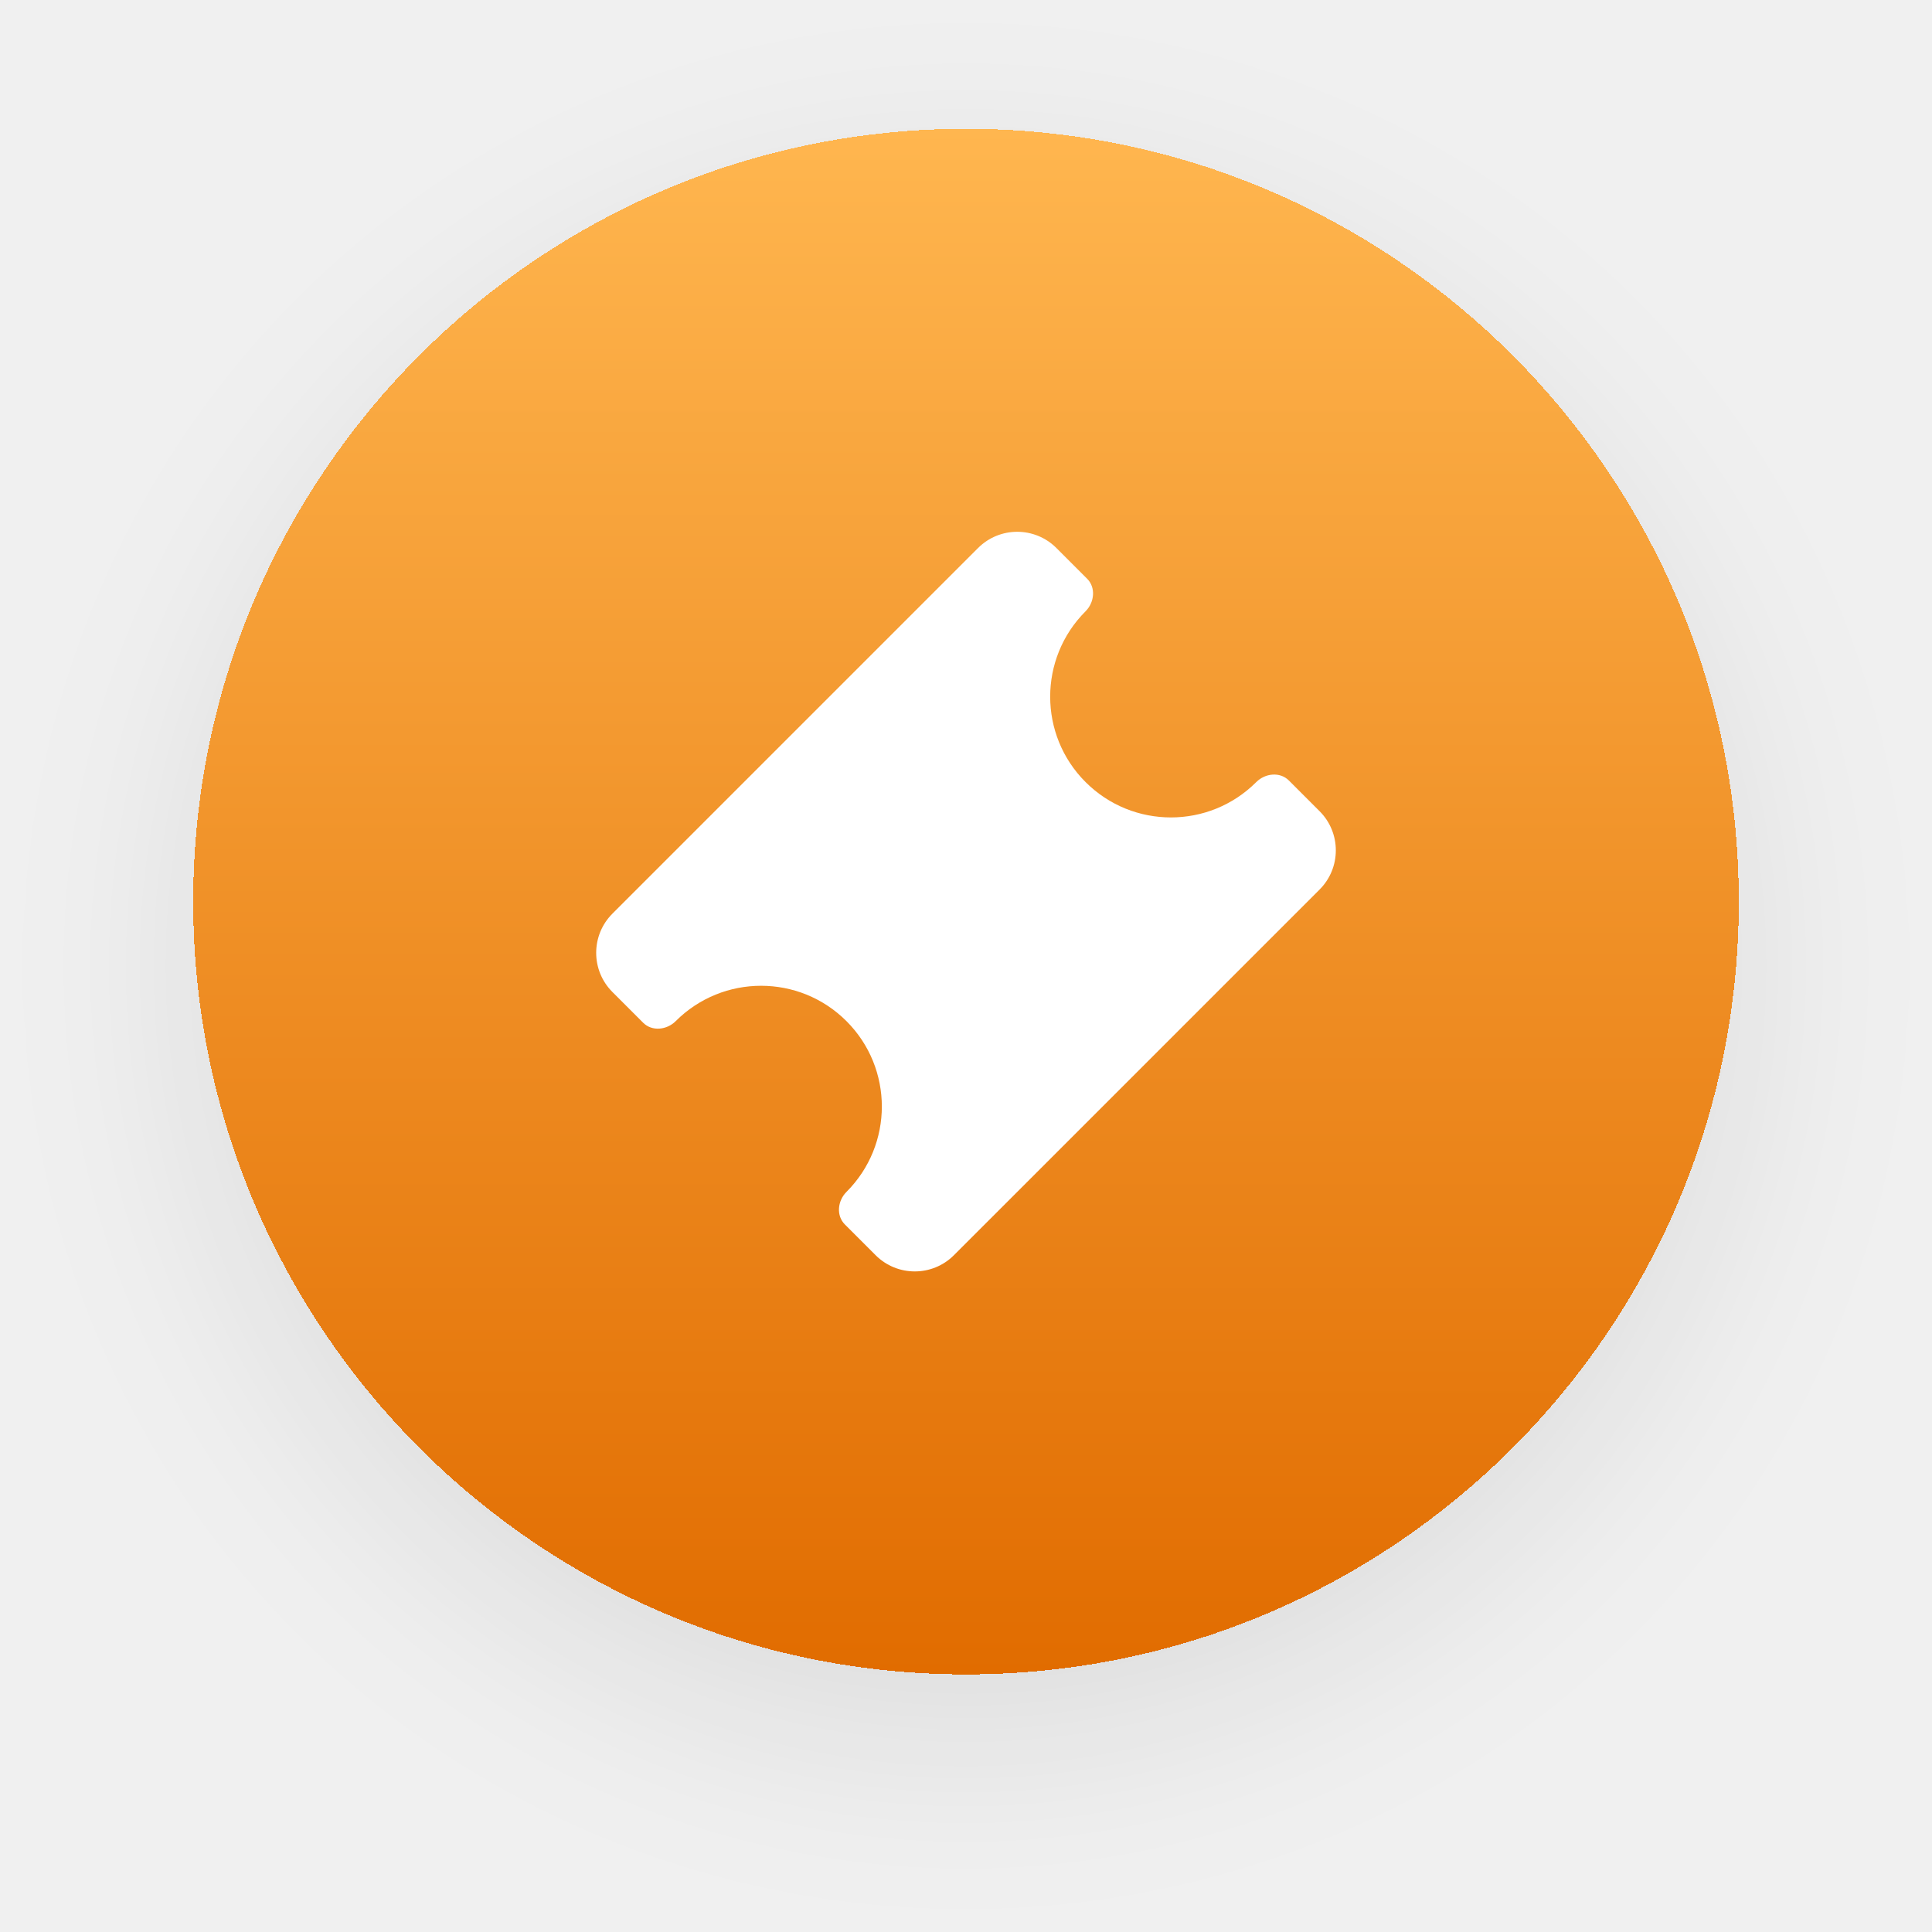
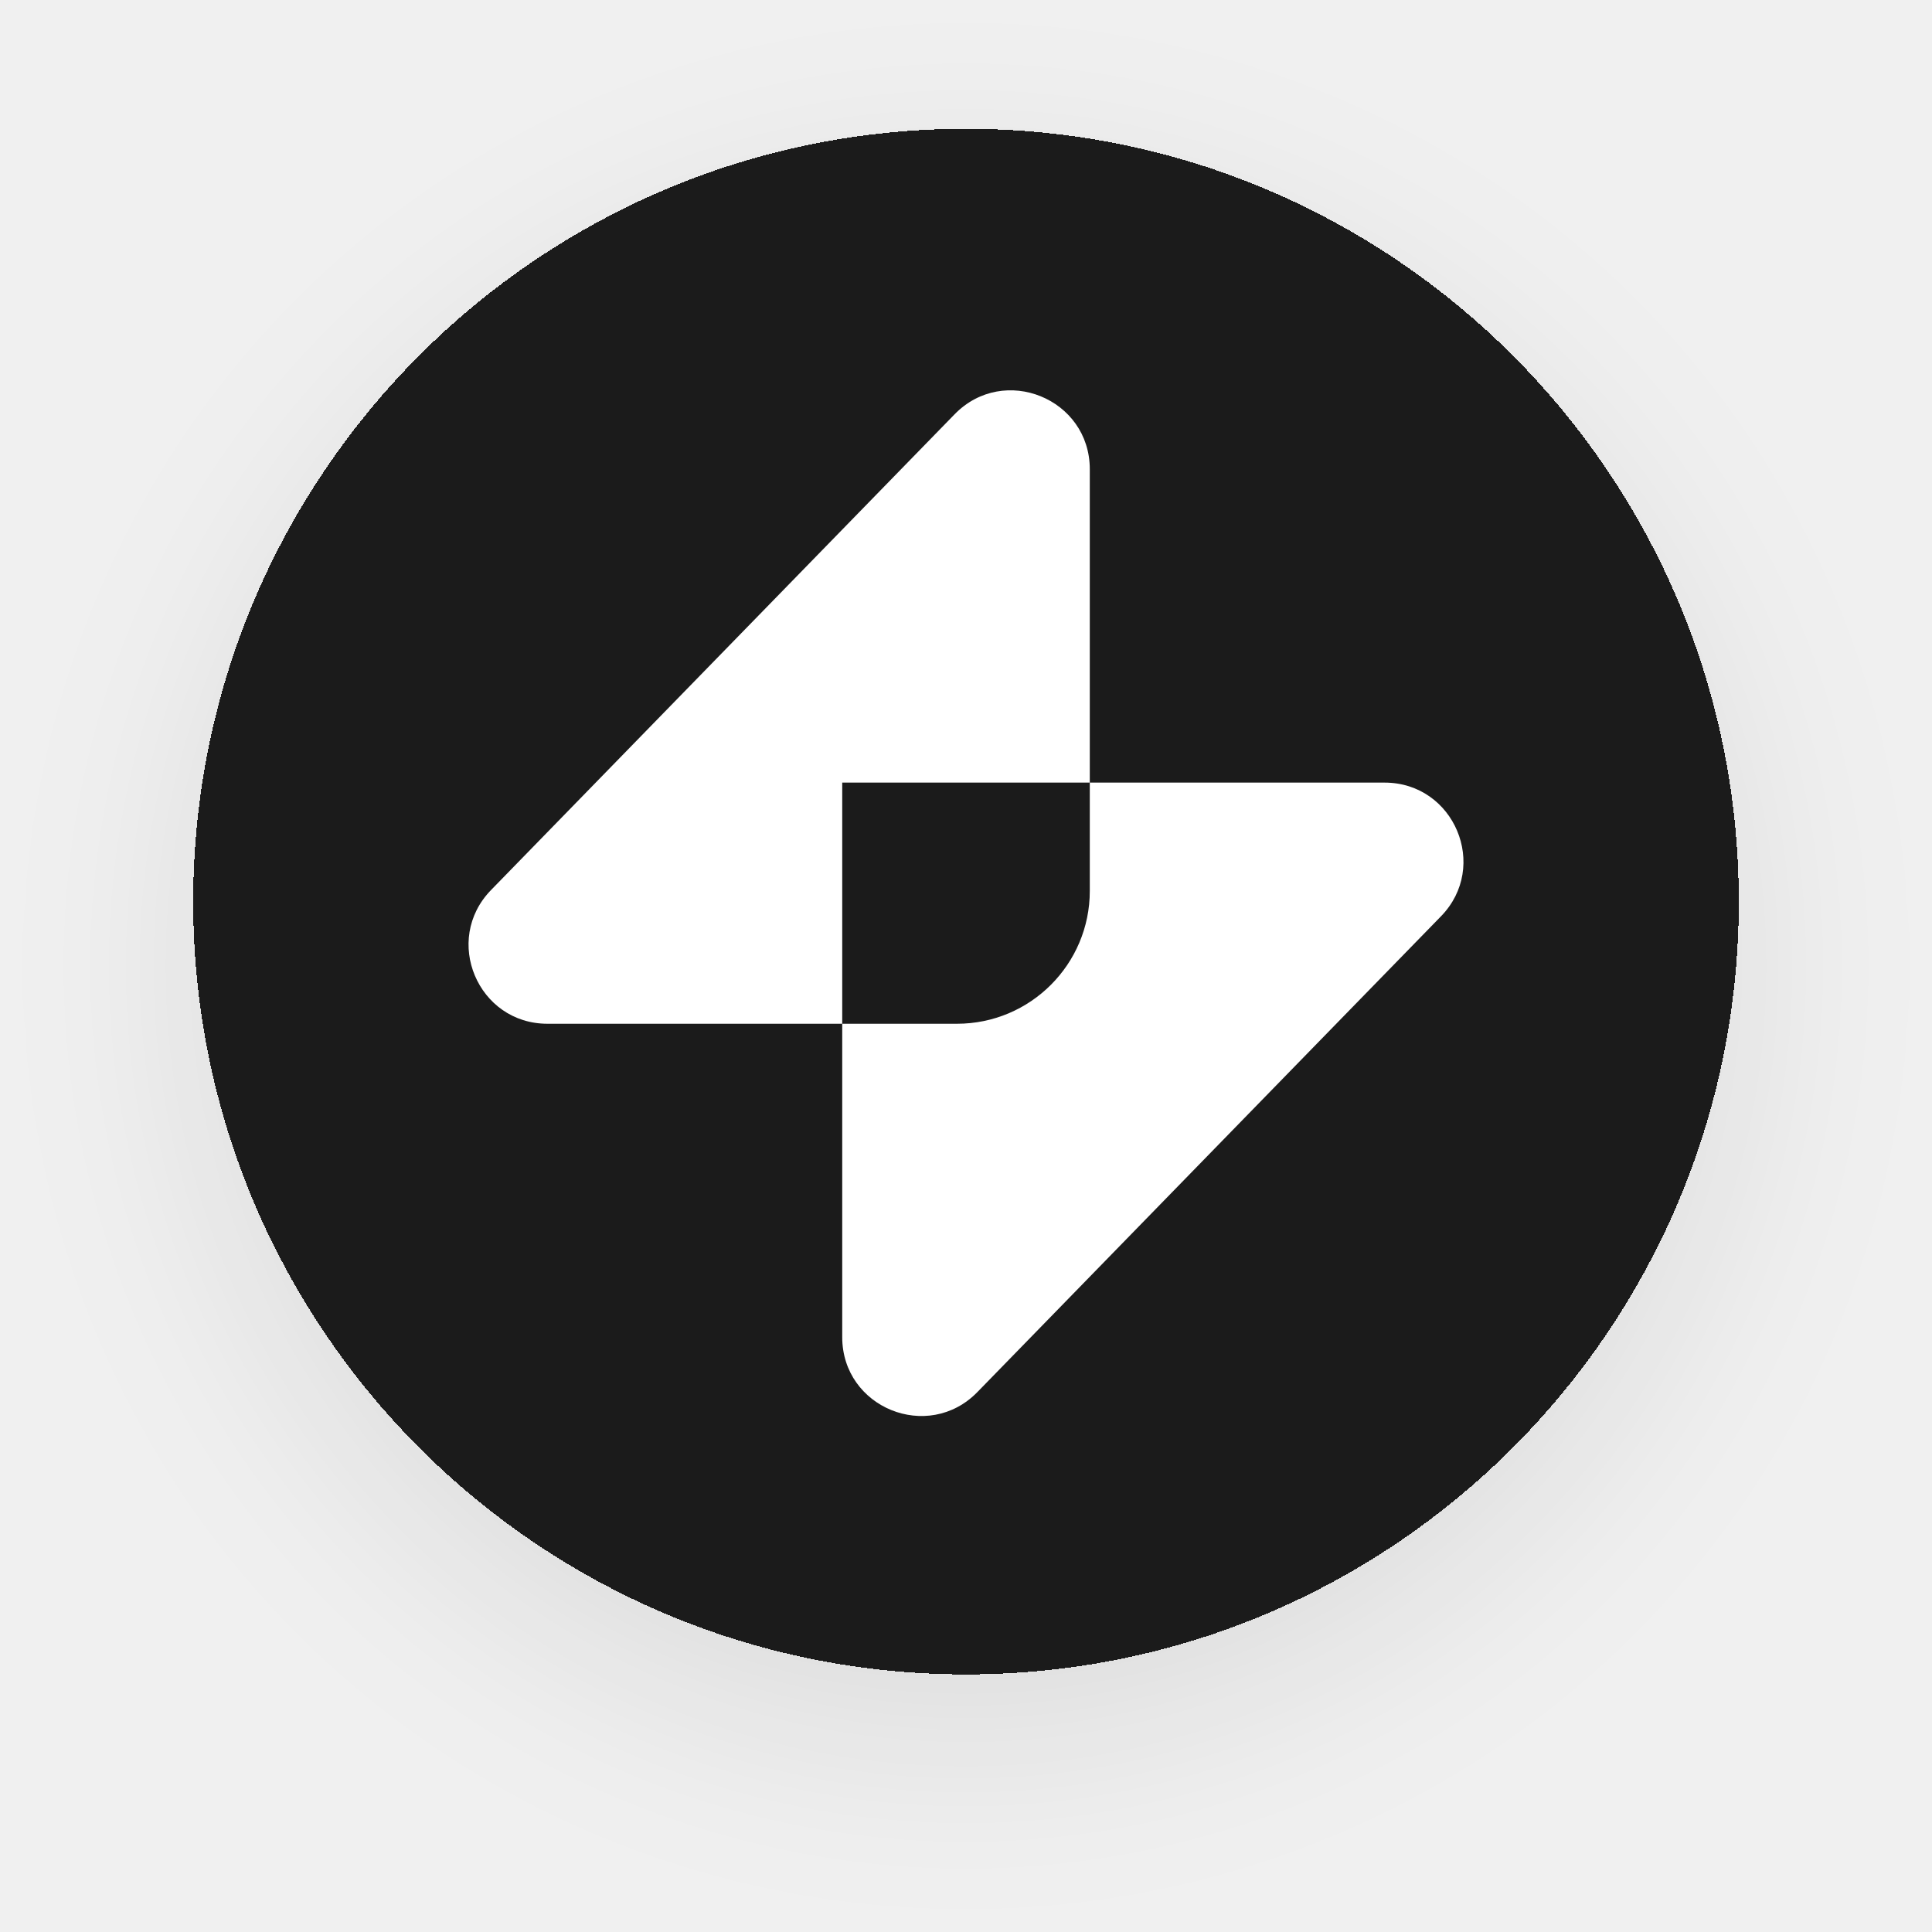
<svg xmlns="http://www.w3.org/2000/svg" width="120" height="120" viewBox="0 0 120 120" fill="none">
  <g filter="url(#filter0_d_219_7979)">
    <rect x="12" y="8" width="96" height="96" rx="48" fill="url(#paint0_linear_219_7979)" shape-rendering="crispEdges" />
-     <path fill-rule="evenodd" clip-rule="evenodd" d="M38.038 61.615C36.694 60.271 36.694 58.093 38.038 56.749L60.749 34.038C62.093 32.694 64.271 32.694 65.615 34.038L67.524 35.947C68.076 36.498 67.977 37.417 67.425 37.969C64.496 40.898 64.496 45.647 67.425 48.575C70.354 51.505 75.102 51.505 78.031 48.575C78.583 48.024 79.502 47.925 80.054 48.477L81.962 50.385C83.306 51.729 83.306 53.907 81.962 55.251L59.251 77.962C57.907 79.306 55.729 79.306 54.385 77.962L52.477 76.054C51.925 75.502 52.024 74.583 52.576 74.031C55.505 71.102 55.505 66.354 52.576 63.425C49.647 60.496 44.898 60.496 41.969 63.425C41.417 63.977 40.498 64.076 39.947 63.524L38.038 61.615Z" fill="white" />
+     <rect x="12" y="8" width="96" height="96" rx="48" fill="#1B1B1B" shape-rendering="crispEdges" />
+     <path fill-rule="evenodd" clip-rule="evenodd" d="M67.689 29.145C67.689 24.756 62.356 22.588 59.293 25.731L30.5 55.281C27.479 58.381 29.675 63.587 34.003 63.587H52.312V83.05C52.312 87.439 57.644 89.607 60.707 86.464L89.501 56.914C92.521 53.815 90.325 48.609 85.998 48.609H67.689V29.145ZM67.689 48.609H52.312V63.587H59.439C63.995 63.587 67.689 59.893 67.689 55.337V48.609Z" fill="white" />
  </g>
  <defs>
    <filter id="filter0_d_219_7979" x="0" y="0" width="120" height="120" filterUnits="userSpaceOnUse" color-interpolation-filters="sRGB">
      <feFlood flood-opacity="0" result="BackgroundImageFix" />
      <feColorMatrix in="SourceAlpha" type="matrix" values="0 0 0 0 0 0 0 0 0 0 0 0 0 0 0 0 0 0 127 0" result="hardAlpha" />
      <feOffset dy="4" />
      <feGaussianBlur stdDeviation="6" />
      <feComposite in2="hardAlpha" operator="out" />
      <feColorMatrix type="matrix" values="0 0 0 0 0 0 0 0 0 0 0 0 0 0 0 0 0 0 0.08 0" />
      <feBlend mode="normal" in2="BackgroundImageFix" result="effect1_dropShadow_219_7979" />
      <feBlend mode="normal" in="SourceGraphic" in2="effect1_dropShadow_219_7979" result="shape" />
    </filter>
    <linearGradient id="paint0_linear_219_7979" x1="60" y1="8" x2="60" y2="104" gradientUnits="userSpaceOnUse">
      <stop stop-color="#FFB64F" />
      <stop offset="1" stop-color="#E16C00" />
    </linearGradient>
  </defs>
</svg>
